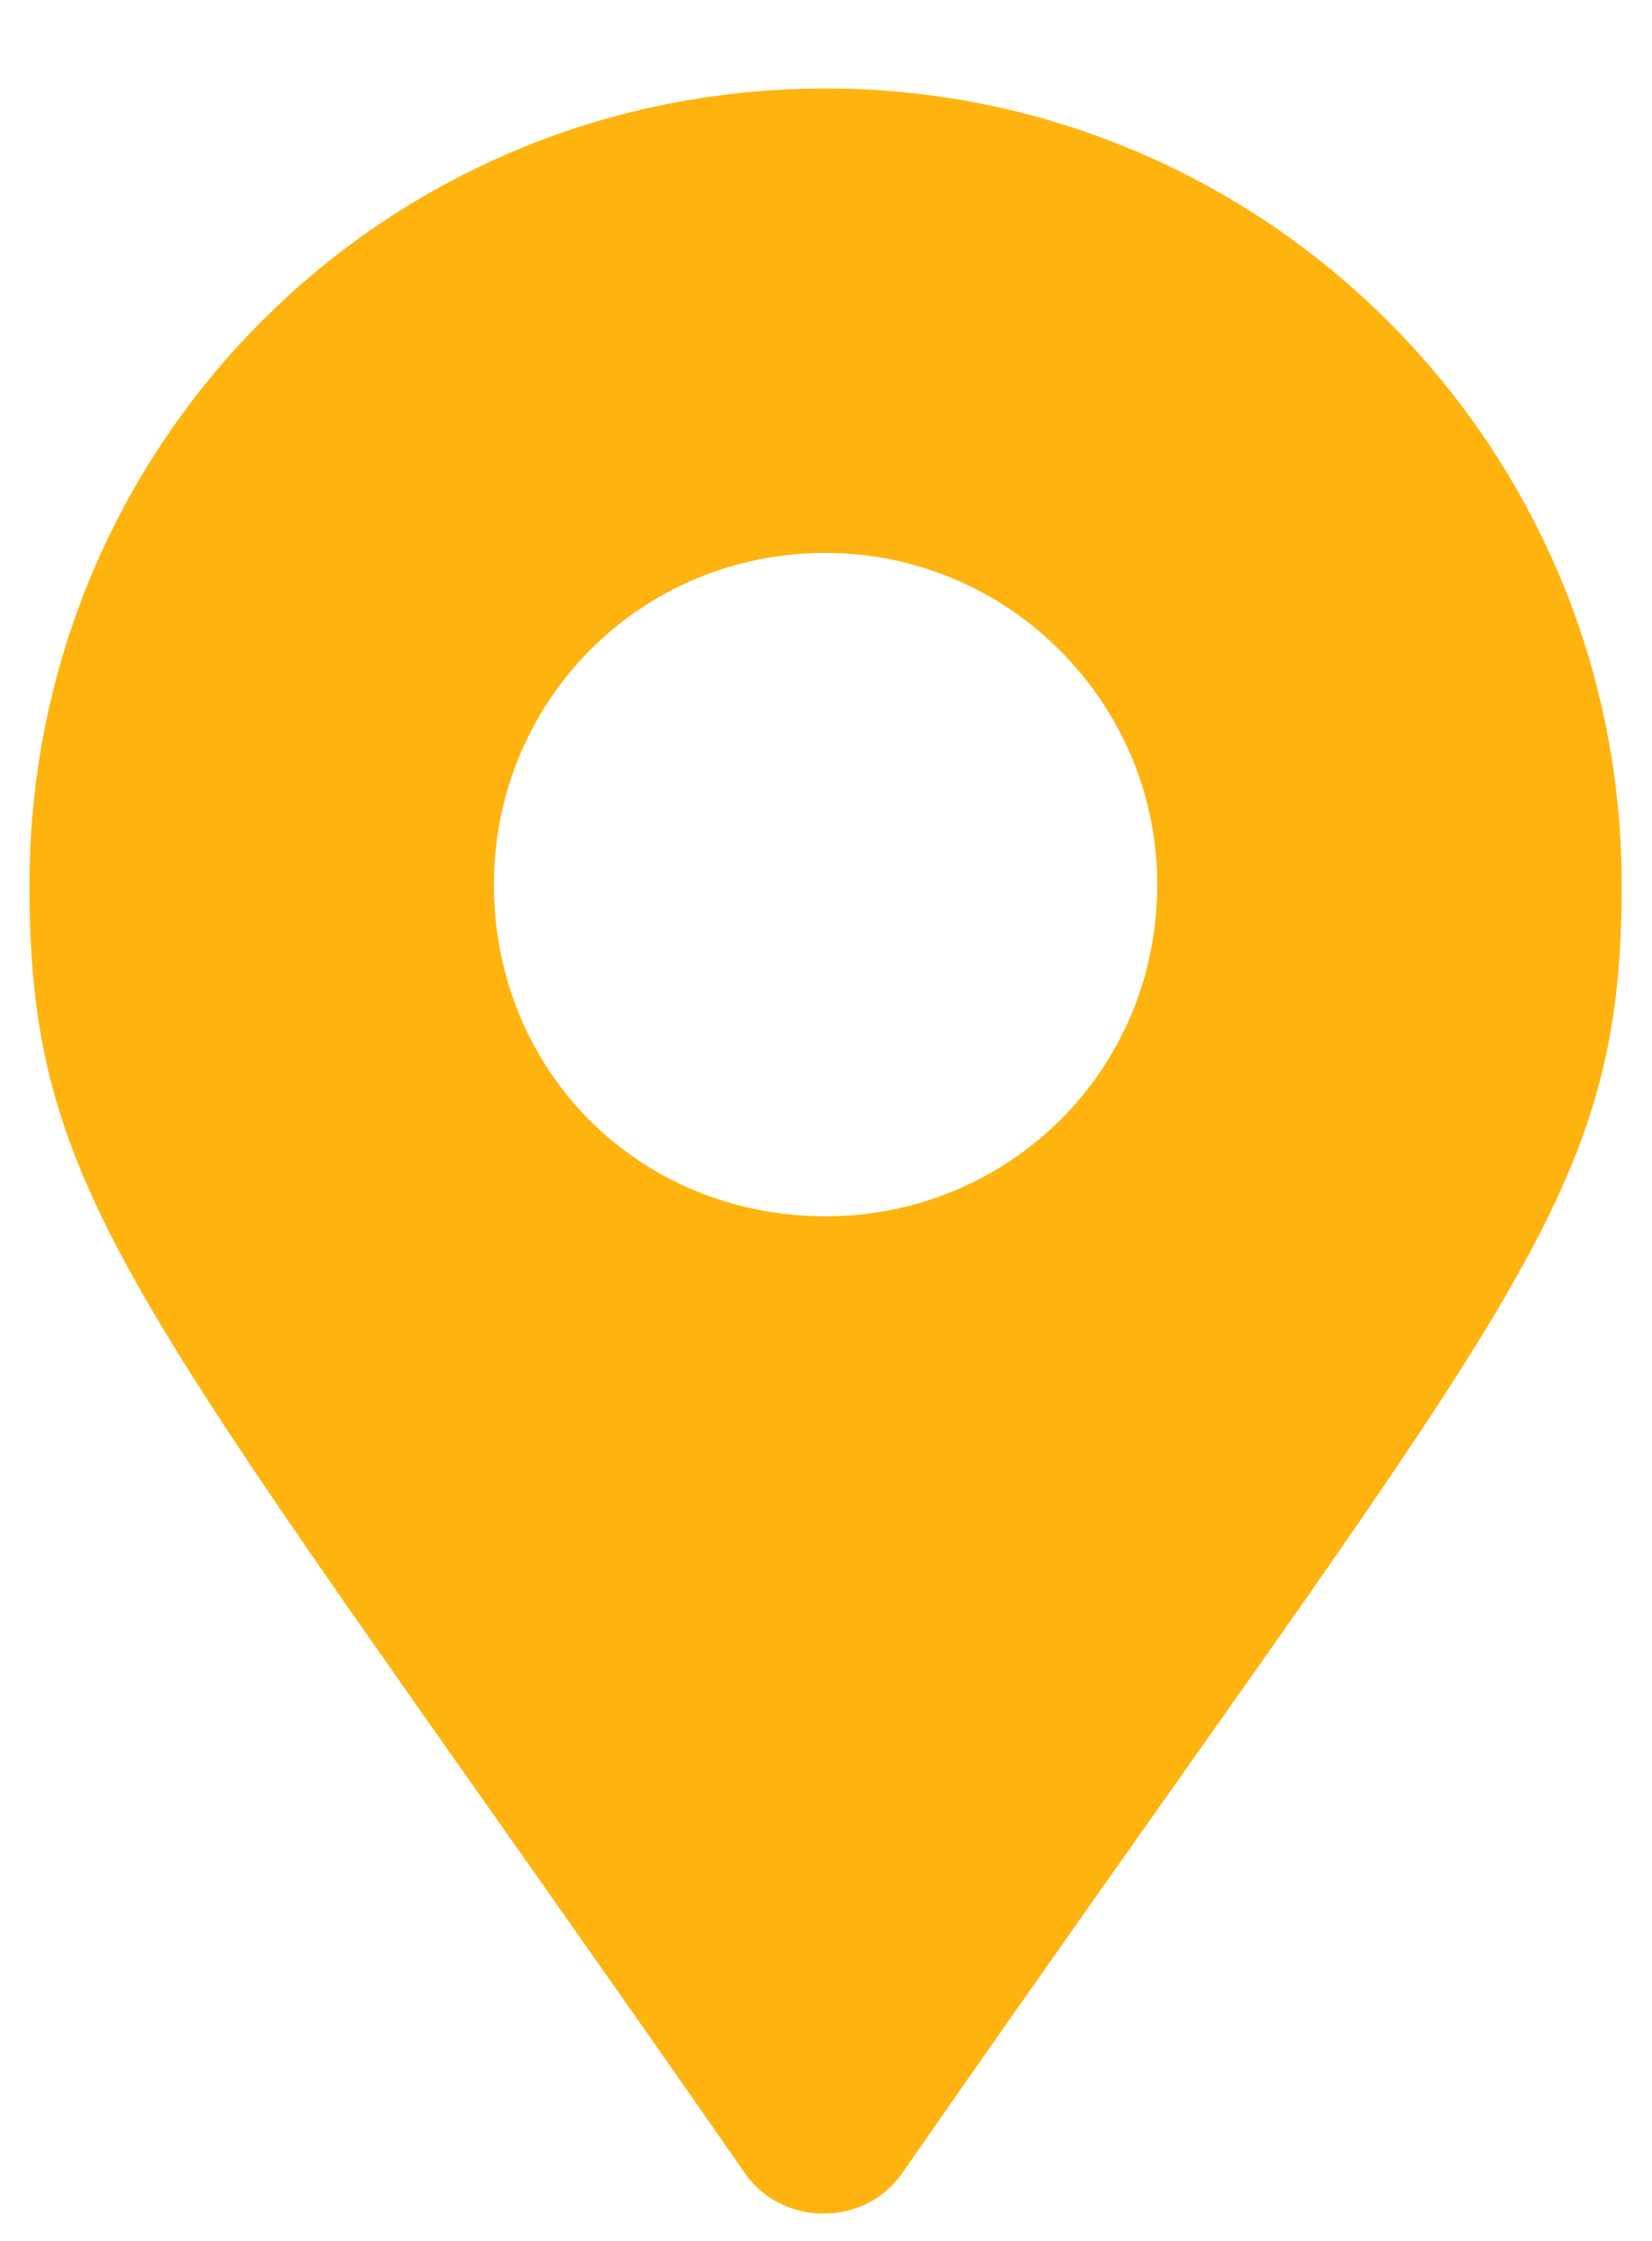
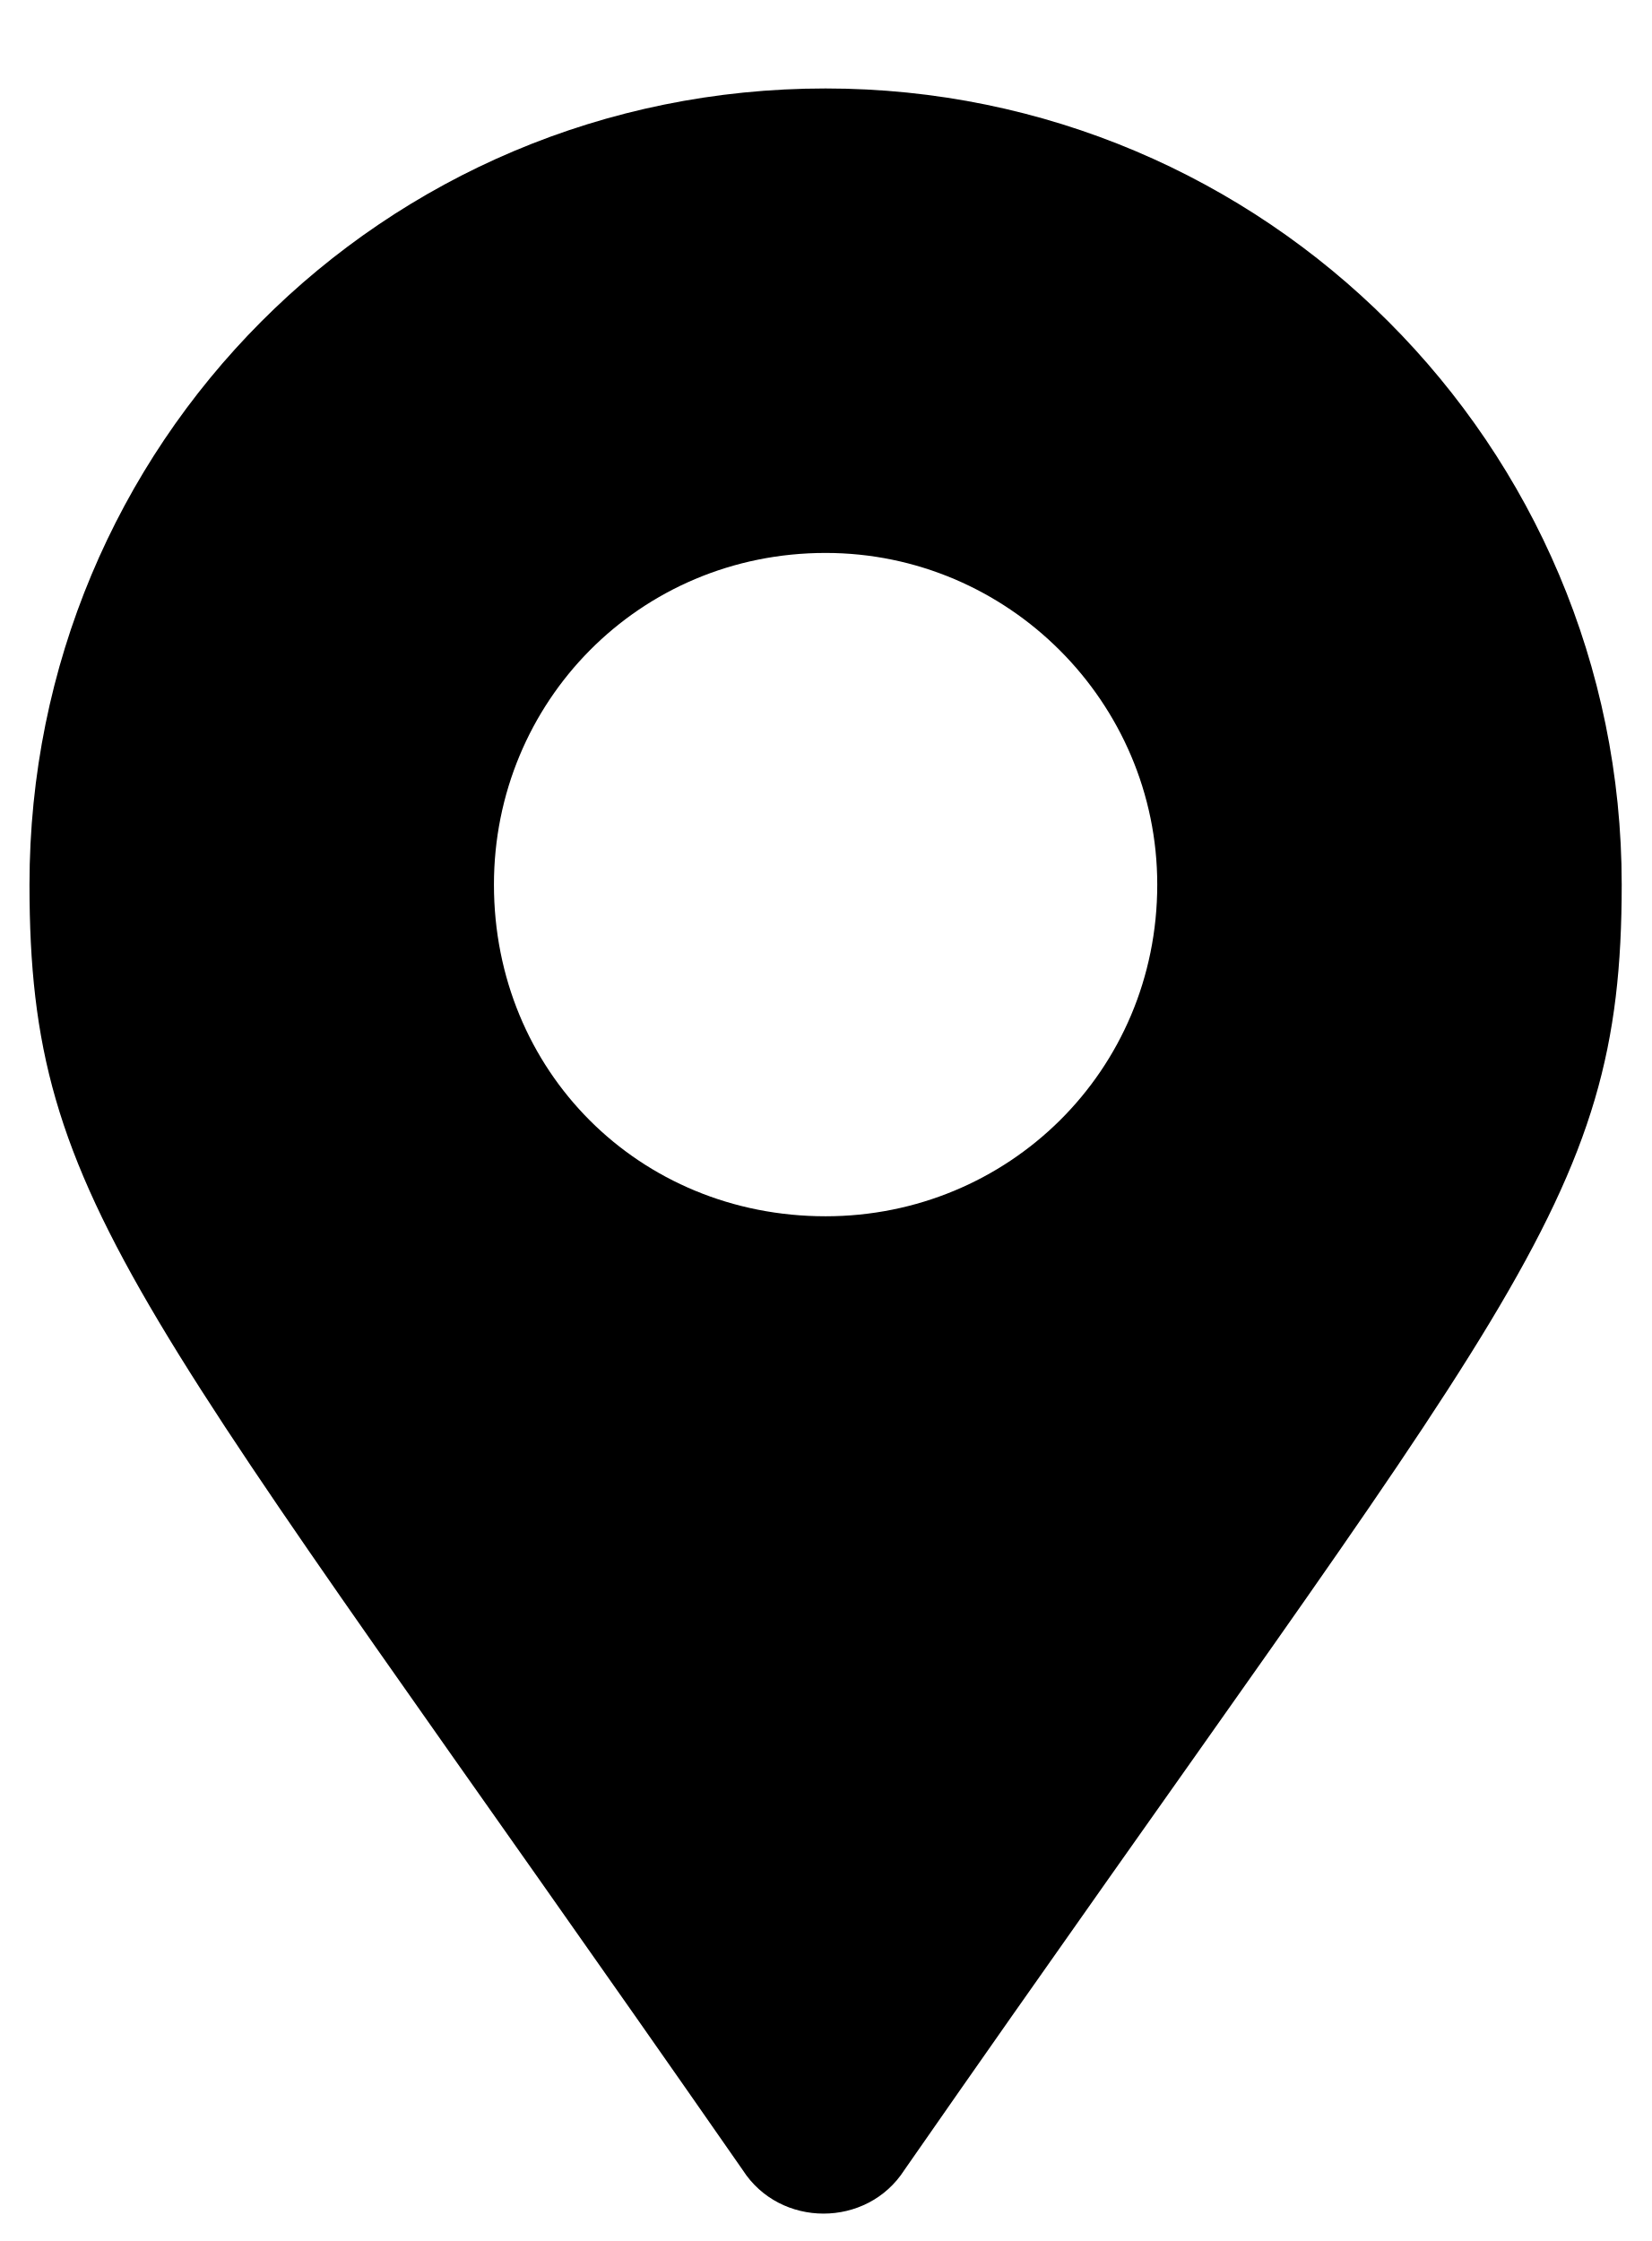
- <svg xmlns="http://www.w3.org/2000/svg" width="14" height="19" viewBox="0 0 14 19" fill="none">
-   <path d="M6.297 18.398C6.613 18.891 7.352 18.891 7.668 18.398C12.801 11.016 13.75 10.242 13.75 7.5C13.75 3.773 10.727 0.75 7 0.75C3.238 0.75 0.25 3.773 0.25 7.5C0.25 10.242 1.164 11.016 6.297 18.398ZM7 10.312C5.418 10.312 4.188 9.082 4.188 7.5C4.188 5.953 5.418 4.688 7 4.688C8.547 4.688 9.812 5.953 9.812 7.5C9.812 9.082 8.547 10.312 7 10.312Z" fill="#FFB30E" />
+ <svg xmlns="http://www.w3.org/2000/svg" width="14" height="19" viewBox="0 0 14 19" fill="current">
+   <path d="M6.297 18.398C6.613 18.891 7.352 18.891 7.668 18.398C12.801 11.016 13.75 10.242 13.75 7.5C13.75 3.773 10.727 0.75 7 0.75C3.238 0.75 0.25 3.773 0.25 7.5C0.25 10.242 1.164 11.016 6.297 18.398ZM7 10.312C5.418 10.312 4.188 9.082 4.188 7.5C4.188 5.953 5.418 4.688 7 4.688C8.547 4.688 9.812 5.953 9.812 7.5C9.812 9.082 8.547 10.312 7 10.312Z" />
</svg>
